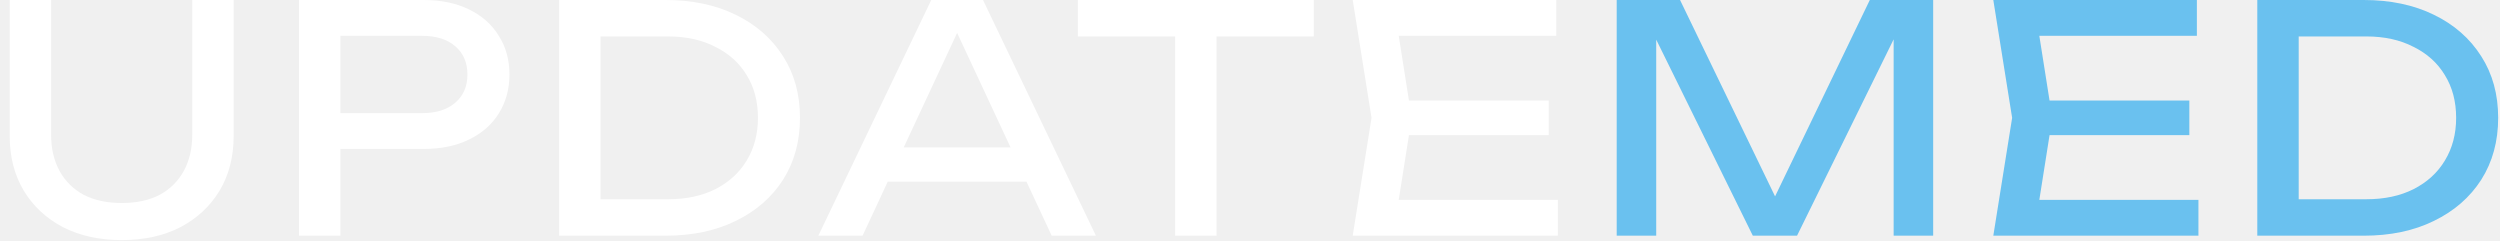
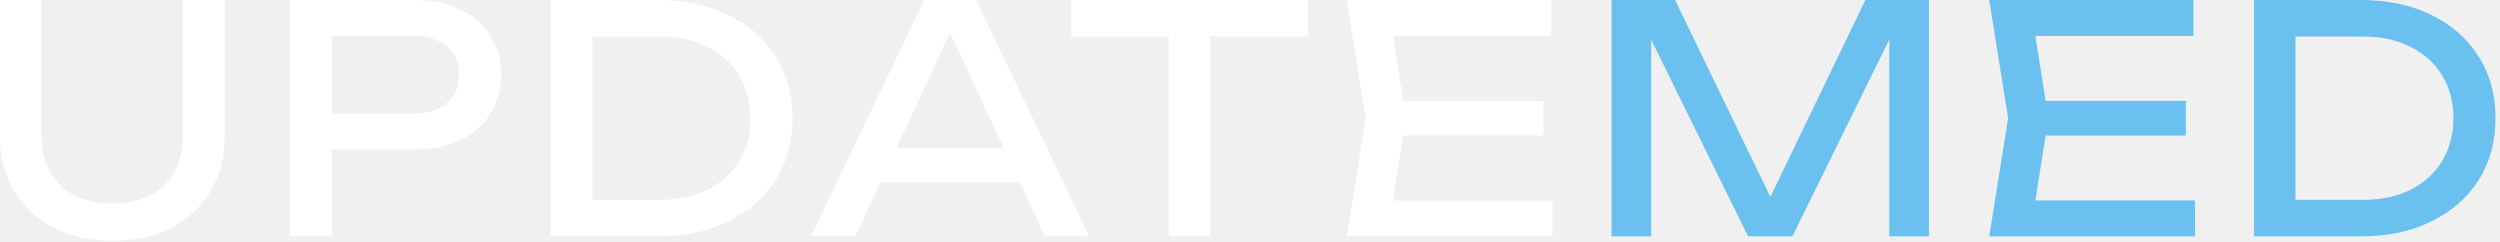
- <svg xmlns="http://www.w3.org/2000/svg" width="353" height="34" viewBox="0 0 353 34" fill="none">
-   <path d="M7.216 18.992C7.216 20.974 7.615 22.69 8.412 24.139C9.209 25.589 10.346 26.713 11.822 27.512C13.328 28.281 15.114 28.665 17.181 28.665C19.277 28.665 21.064 28.281 22.54 27.512C24.016 26.713 25.153 25.589 25.95 24.139C26.747 22.69 27.146 20.974 27.146 18.992V0H32.992V19.214C32.992 22.142 32.328 24.716 30.999 26.935C29.67 29.124 27.825 30.84 25.463 32.082C23.101 33.295 20.34 33.901 17.181 33.901C14.052 33.901 11.291 33.295 8.899 32.082C6.537 30.84 4.692 29.124 3.363 26.935C2.035 24.716 1.37 22.142 1.37 19.214V0H7.216V18.992Z" fill="white" />
-   <path d="M59.799 0C62.279 0 64.42 0.444 66.221 1.331C68.052 2.219 69.454 3.461 70.428 5.059C71.432 6.626 71.934 8.446 71.934 10.517C71.934 12.587 71.432 14.421 70.428 16.019C69.454 17.587 68.052 18.814 66.221 19.702C64.42 20.589 62.279 21.033 59.799 21.033H44.874V15.975H59.578C61.586 15.975 63.15 15.486 64.272 14.51C65.424 13.534 66 12.203 66 10.517C66 8.83 65.424 7.499 64.272 6.523C63.15 5.547 61.586 5.059 59.578 5.059H45.45L48.063 2.13V33.28H42.217V0H59.799Z" fill="white" />
-   <path d="M93.958 0C97.737 0 101.044 0.695 103.879 2.086C106.743 3.476 108.972 5.428 110.566 7.943C112.16 10.428 112.958 13.327 112.958 16.64C112.958 19.953 112.16 22.867 110.566 25.382C108.972 27.867 106.743 29.804 103.879 31.195C101.044 32.585 97.737 33.28 93.958 33.28H78.945V0H93.958ZM84.791 31.239L81.558 28.133H94.357C96.896 28.133 99.11 27.66 101 26.713C102.919 25.737 104.395 24.391 105.429 22.675C106.492 20.93 107.023 18.918 107.023 16.64C107.023 14.333 106.492 12.321 105.429 10.605C104.395 8.89 102.919 7.558 101 6.612C99.11 5.635 96.896 5.147 94.357 5.147H81.558L84.791 2.041V31.239Z" fill="white" />
-   <path d="M123.388 25.648V20.811H146.595V25.648H123.388ZM138.8 0L154.744 33.28H148.499L134.017 2.219H136.276L121.794 33.28H115.549L131.493 0H138.8Z" fill="white" />
-   <path d="M165.929 2.707H171.775V33.28H165.929V2.707ZM152.199 0H185.504V5.147H152.199V0Z" fill="white" />
-   <path d="M218.683 14.2V19.081H195.476V14.2H218.683ZM199.329 16.64L196.982 31.505L194.192 28.222H219.967V33.28H191.003L193.661 16.64L191.003 0H219.746V5.059H194.192L196.982 1.775L199.329 16.64Z" fill="white" />
-   <path d="M272.963 0V33.28H267.383V1.775L269.199 1.864L253.742 33.28H247.498L232.041 1.908L233.857 1.819V33.28H228.277V0H237.223L252.104 30.751H249.181L264.017 0H272.963Z" fill="#6AC1EF" />
-   <path d="M309.135 14.2V19.081H285.929V14.2H309.135ZM289.782 16.64L287.434 31.505L284.644 28.222H310.42V33.28H281.455L284.113 16.64L281.455 0H310.198V5.059H284.644L287.434 1.775L289.782 16.64Z" fill="#6AC1EF" />
-   <path d="M333.743 0C337.522 0 340.829 0.695 343.663 2.086C346.527 3.476 348.756 5.428 350.35 7.943C351.945 10.428 352.742 13.327 352.742 16.64C352.742 19.953 351.945 22.867 350.35 25.382C348.756 27.867 346.527 29.804 343.663 31.195C340.829 32.585 337.522 33.28 333.743 33.28H318.729V0H333.743ZM324.575 31.239L321.342 28.133H334.141C336.68 28.133 338.895 27.66 340.784 26.713C342.703 25.737 344.18 24.391 345.213 22.675C346.276 20.93 346.807 18.918 346.807 16.64C346.807 14.333 346.276 12.321 345.213 10.605C344.18 8.89 342.703 7.558 340.784 6.612C338.895 5.635 336.68 5.147 334.141 5.147H321.342L324.575 2.041V31.239Z" fill="#6AC1EF" />
+ <svg xmlns="http://www.w3.org/2000/svg" width="352" height="34" viewBox="0 0 352 34" fill="none">
+   <path d="M5.846 18.992C5.846 20.974 6.245 22.69 7.042 24.139C7.839 25.589 8.976 26.713 10.452 27.512C11.958 28.281 13.744 28.665 15.811 28.665C17.907 28.665 19.693 28.281 21.169 27.512C22.646 26.713 23.782 25.589 24.58 24.139C25.377 22.69 25.775 20.974 25.775 18.992V0H31.621V19.214C31.621 22.142 30.957 24.716 29.628 26.935C28.3 29.124 26.454 30.84 24.092 32.082C21.73 33.295 18.97 33.901 15.811 33.901C12.681 33.901 9.92 33.295 7.529 32.082C5.167 30.84 3.322 29.124 1.993 26.935C0.664 24.716 0 22.142 0 19.214V0H5.846V18.992Z" fill="white" />
+   <path d="M58.429 0C60.909 0 63.05 0.444 64.85 1.331C66.681 2.219 68.084 3.461 69.058 5.059C70.062 6.626 70.564 8.446 70.564 10.517C70.564 12.587 70.062 14.421 69.058 16.019C68.084 17.587 66.681 18.814 64.85 19.702C63.05 20.589 60.909 21.033 58.429 21.033H43.504V15.975H58.207C60.215 15.975 61.78 15.486 62.902 14.51C64.053 13.534 64.629 12.203 64.629 10.517C64.629 8.83 64.053 7.499 62.902 6.523C61.78 5.547 60.215 5.059 58.207 5.059H44.08L46.693 2.13V33.28H40.847V0H58.429Z" fill="white" />
+   <path d="M92.588 0C96.367 0 99.674 0.695 102.508 2.086C105.372 3.476 107.601 5.428 109.196 7.943C110.79 10.428 111.587 13.327 111.587 16.64C111.587 19.953 110.79 22.867 109.196 25.382C107.601 27.867 105.372 29.804 102.508 31.195C99.674 32.585 96.367 33.28 92.588 33.28H77.574V0H92.588ZM83.42 31.239L80.187 28.133H92.986C95.525 28.133 97.74 27.66 99.629 26.713C101.549 25.737 103.025 24.391 104.058 22.675C105.121 20.93 105.653 18.918 105.653 16.64C105.653 14.333 105.121 12.321 104.058 10.605C103.025 8.89 101.549 7.558 99.629 6.612C97.74 5.635 95.525 5.147 92.986 5.147H80.187L83.42 2.041V31.239Z" fill="white" />
+   <path d="M122.017 25.648V20.811H145.224V25.648H122.017ZM137.43 0L153.373 33.28H147.129L132.646 2.219H134.905L120.423 33.28H114.179L130.122 0H137.43Z" fill="white" />
+   <path d="M164.558 2.707H170.404V33.28H164.558V2.707ZM150.829 0H184.133V5.147H150.829V0Z" fill="white" />
+   <path d="M217.313 14.2V19.081H194.106V14.2H217.313ZM197.959 16.64L195.612 31.505L192.822 28.222H218.597V33.28H189.633L192.29 16.64L189.633 0H218.375V5.059H192.822L195.612 1.775L197.959 16.64Z" fill="white" />
+   <path d="M271.593 0V33.28H266.012V1.775L267.828 1.864L252.372 33.28H246.127L230.671 1.908L232.487 1.819V33.28H226.906V0H235.852L250.733 30.751H247.81L262.646 0H271.593Z" fill="#6AC1EF" />
+   <path d="M307.765 14.2V19.081H284.558V14.2H307.765ZM288.411 16.64L286.064 31.505L283.274 28.222H309.049V33.28H280.085L282.742 16.64L280.085 0H308.828V5.059H283.274L286.064 1.775L288.411 16.64Z" fill="#6AC1EF" />
+   <path d="M332.372 0C336.151 0 339.458 0.695 342.292 2.086C345.156 3.476 347.386 5.428 348.98 7.943C350.574 10.428 351.371 13.327 351.371 16.64C351.371 19.953 350.574 22.867 348.98 25.382C347.386 27.867 345.156 29.804 342.292 31.195C339.458 32.585 336.151 33.28 332.372 33.28H317.359V0H332.372ZM323.204 31.239L319.972 28.133H332.771C335.31 28.133 337.524 27.66 339.414 26.713C341.333 25.737 342.809 24.391 343.843 22.675C344.905 20.93 345.437 18.918 345.437 16.64C345.437 14.333 344.905 12.321 343.843 10.605C342.809 8.89 341.333 7.558 339.414 6.612C337.524 5.635 335.31 5.147 332.771 5.147H319.972L323.204 2.041V31.239Z" fill="#6AC1EF" />
</svg>
